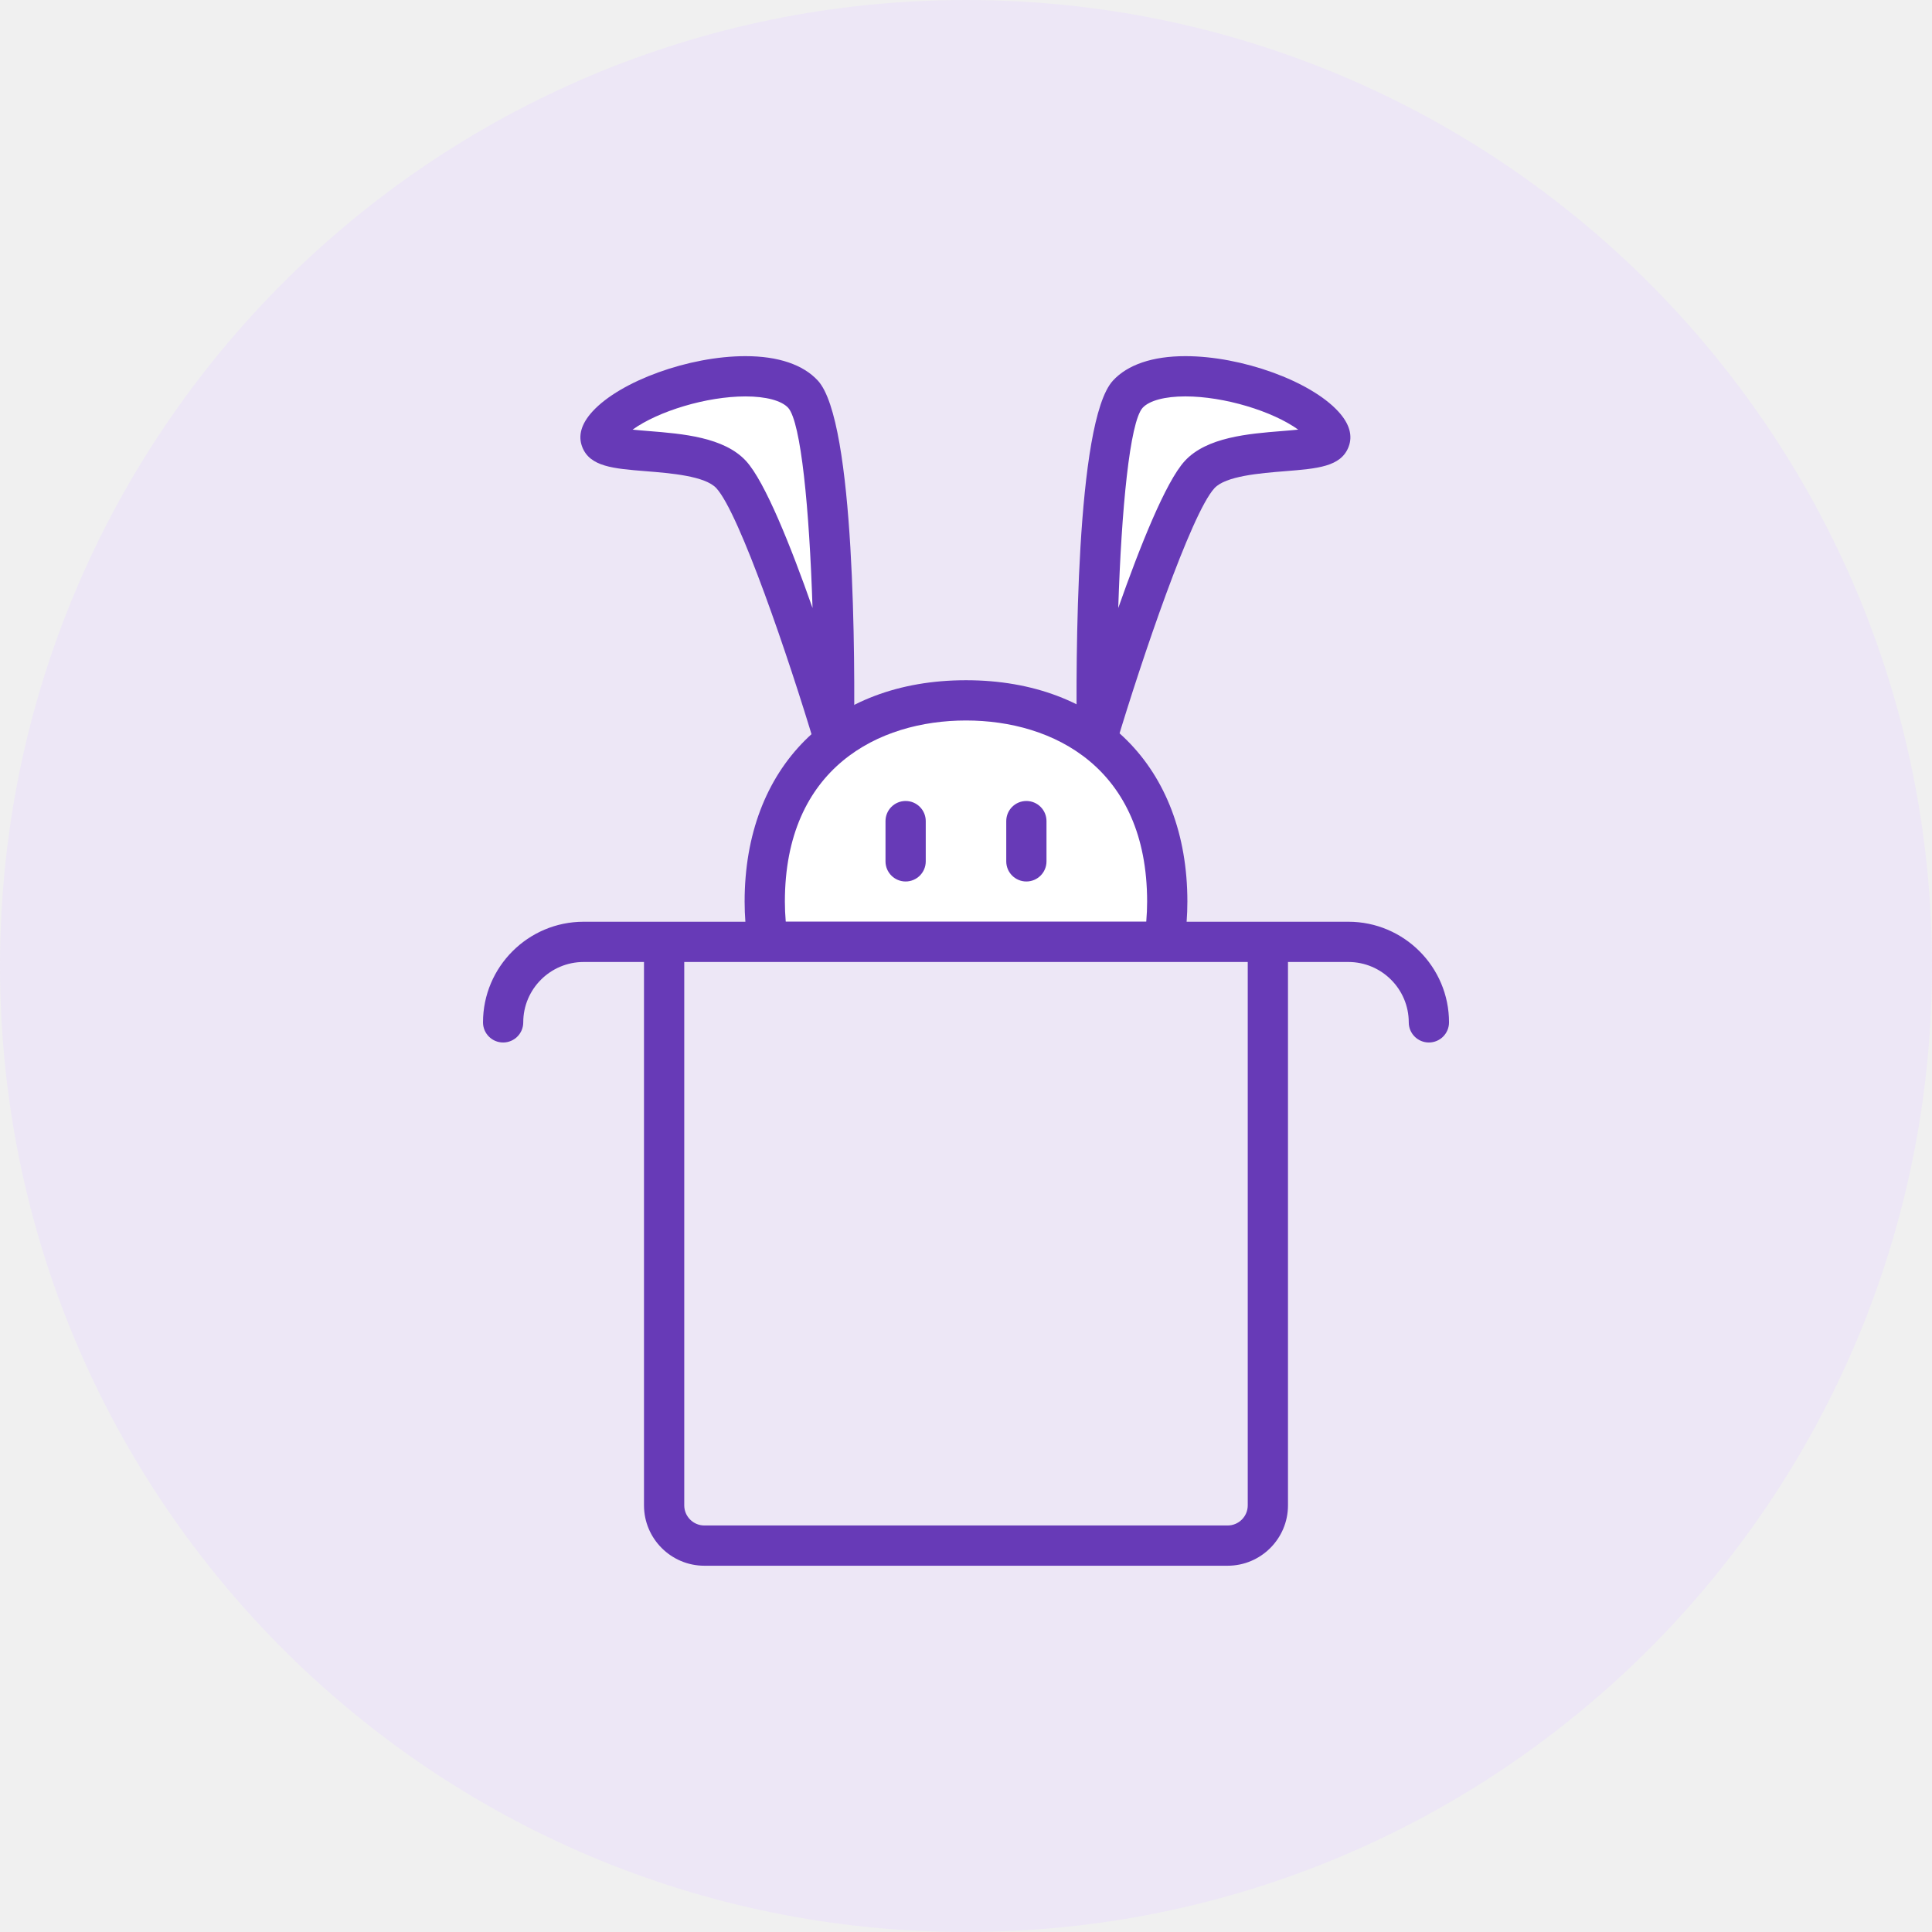
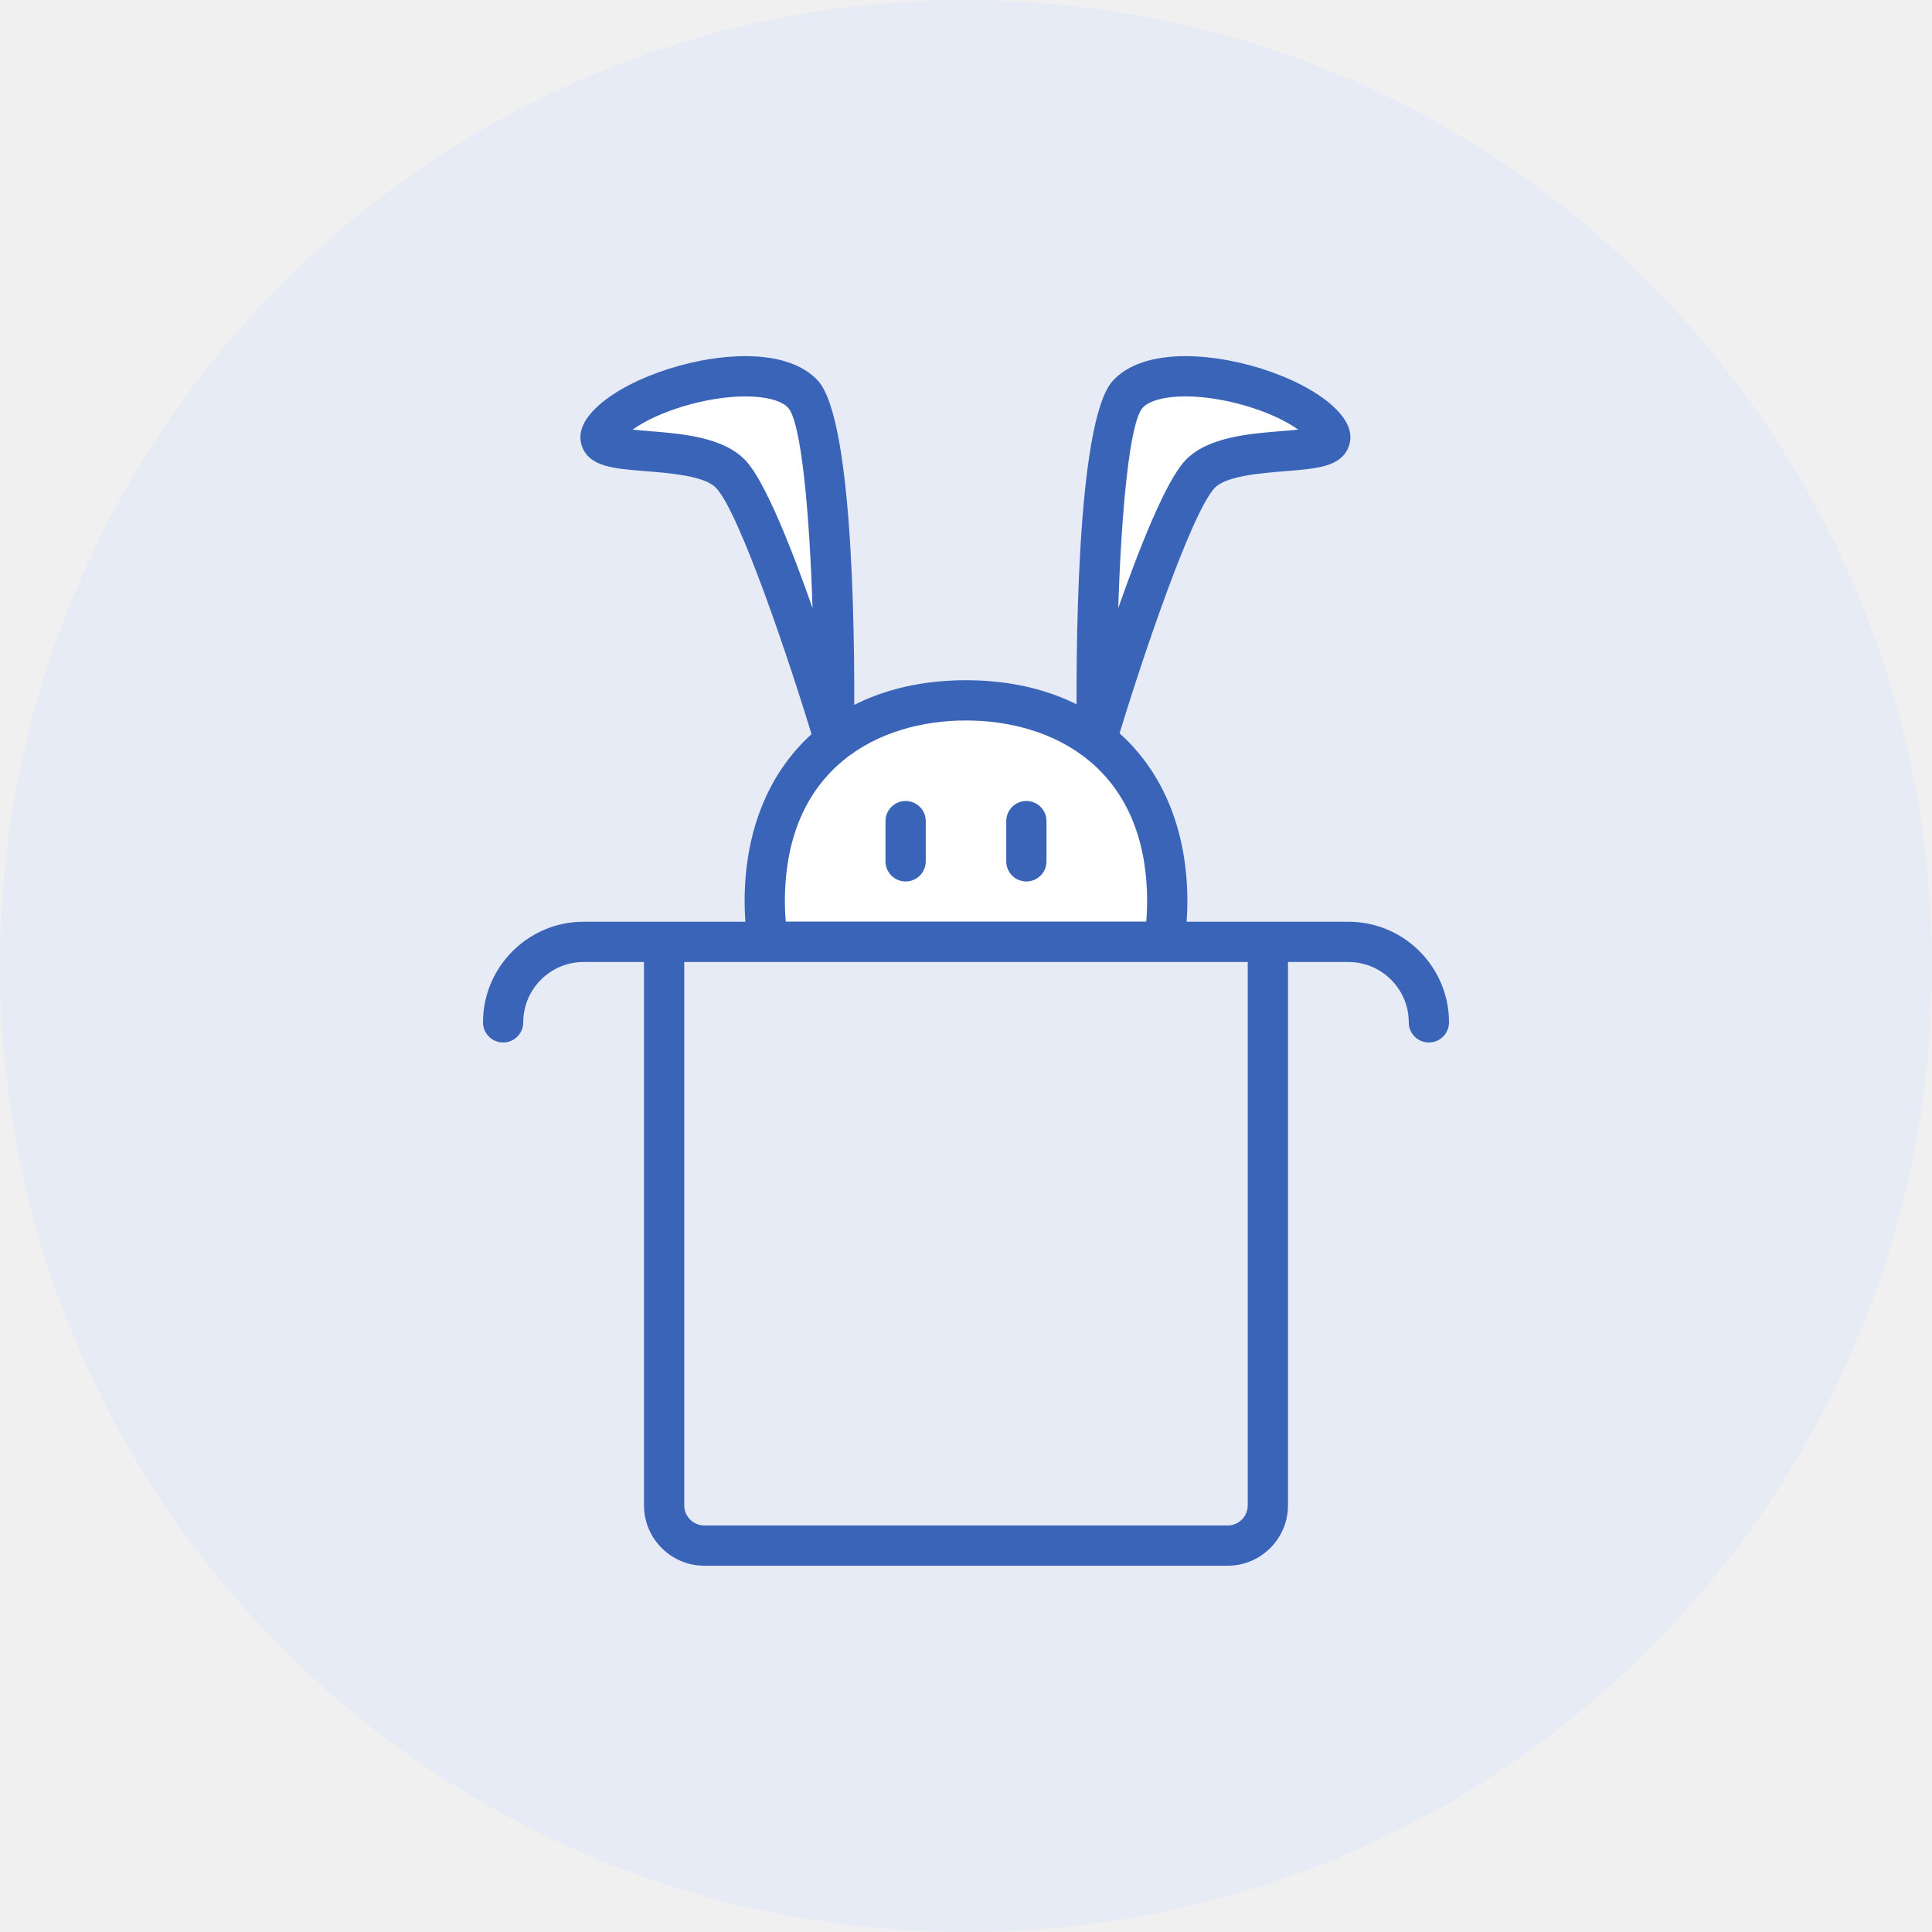
<svg xmlns="http://www.w3.org/2000/svg" width="200" height="200" viewBox="0 0 200 200">
  <g fill="none">
-     <circle fill="#EDE7F6" cx="100" cy="100" r="100" />
+     <circle fill="#e7ebf6" cx="100" cy="100" r="100" />
    <g>
      <path d="M83.131 40.814c-3.623-3.95-16.412-1.005-20.258 3.188s9.2 1.181 12.823 5.131c3.623 3.95 10.623 27.32 10.623 27.32s.435-31.69-3.188-35.639z" id="Shape" fill="#fff" />
-       <path d="M86.318 78.536c-.907 0-1.727-.594-1.994-1.485-2.653-8.859-7.76-23.89-10.164-26.511-1.164-1.27-4.73-1.555-7.334-1.764-3.339-.269-5.75-.462-6.549-2.496-.462-1.175-.104-2.415 1.06-3.686 2.897-3.158 10-5.725 15.833-5.725h.002c3.383 0 5.975.877 7.497 2.536 3.878 4.231 3.839 29.447 3.735 37.076-.014 1.028-.777 1.893-1.794 2.035l-.291.02zm-20.833-34.061c.557.058 1.154.106 1.674.148 3.475.279 7.8.626 10.073 3.102 1.969 2.146 4.645 8.859 6.881 15.215-.33-10.295-1.192-19.221-2.517-20.719-.692-.753-2.305-1.184-4.425-1.184-4.024 0-9.019 1.523-11.686 3.439z" id="Shape" fill="#673AB7" />
+       <path d="M86.318 78.536c-.907 0-1.727-.594-1.994-1.485-2.653-8.859-7.76-23.89-10.164-26.511-1.164-1.27-4.73-1.555-7.334-1.764-3.339-.269-5.75-.462-6.549-2.496-.462-1.175-.104-2.415 1.06-3.686 2.897-3.158 10-5.725 15.833-5.725h.002c3.383 0 5.975.877 7.497 2.536 3.878 4.231 3.839 29.447 3.735 37.076-.014 1.028-.777 1.893-1.794 2.035l-.291.02zm-20.833-34.061c.557.058 1.154.106 1.674.148 3.475.279 7.8.626 10.073 3.102 1.969 2.146 4.645 8.859 6.881 15.215-.33-10.295-1.192-19.221-2.517-20.719-.692-.753-2.305-1.184-4.425-1.184-4.024 0-9.019 1.523-11.686 3.439z" id="Shape" fill="#3a64b7" />
      <path d="M116.744 40.814c3.623-3.95 16.412-1.005 20.258 3.188s-9.2 1.181-12.823 5.131c-3.623 3.95-10.623 27.32-10.623 27.32s-.435-31.69 3.188-35.639z" id="Shape" fill="#fff" />
-       <path d="M113.558 78.536l-.291-.02c-1.017-.141-1.78-1.006-1.794-2.035-.104-7.628-.144-32.845 3.735-37.076 1.522-1.659 4.116-2.536 7.499-2.536h.002c5.833 0 12.933 2.569 15.828 5.725 1.166 1.27 1.522 2.51 1.06 3.686-.798 2.035-3.21 2.228-6.547 2.496-2.604.209-6.171.494-7.334 1.764-2.405 2.621-7.511 17.651-10.164 26.511-.267.891-1.086 1.485-1.994 1.485zm4.722-36.315c-1.326 1.498-2.189 10.426-2.519 20.721 2.238-6.357 4.913-13.072 6.883-15.218 2.271-2.476 6.596-2.823 10.073-3.102.519-.042 1.115-.09 1.672-.148-2.665-1.915-7.658-3.439-11.682-3.439-2.122 0-3.735.432-4.427 1.185z" id="Shape" fill="#673AB7" />
+       <path d="M113.558 78.536l-.291-.02c-1.017-.141-1.78-1.006-1.794-2.035-.104-7.628-.144-32.845 3.735-37.076 1.522-1.659 4.116-2.536 7.499-2.536h.002c5.833 0 12.933 2.569 15.828 5.725 1.166 1.27 1.522 2.51 1.06 3.686-.798 2.035-3.21 2.228-6.547 2.496-2.604.209-6.171.494-7.334 1.764-2.405 2.621-7.511 17.651-10.164 26.511-.267.891-1.086 1.485-1.994 1.485zm4.722-36.315c-1.326 1.498-2.189 10.426-2.519 20.721 2.238-6.357 4.913-13.072 6.883-15.218 2.271-2.476 6.596-2.823 10.073-3.102.519-.042 1.115-.09 1.672-.148-2.665-1.915-7.658-3.439-11.682-3.439-2.122 0-3.735.432-4.427 1.185z" id="Shape" fill="#3a64b7" />
      <path d="M120.522 97.501c.19-1.358.313-2.744.313-4.167 0-13.807-9.328-20.833-20.833-20.833-11.506 0-20.833 7.026-20.833 20.833 0 1.423.122 2.809.313 4.167h41.042z" id="Shape" fill="#fff" />
-       <path d="M120.522 99.584h-41.042c-1.038 0-1.919-.765-2.063-1.792-.224-1.595-.334-3.053-.334-4.458 0-13.921 8.995-22.917 22.917-22.917 13.922 0 22.917 8.996 22.917 22.917 0 1.398-.108 2.854-.332 4.455-.142 1.029-1.023 1.795-2.063 1.795zm-39.183-4.167h37.321c.059-.723.09-1.413.09-2.083 0-13.824-9.686-18.75-18.75-18.75s-18.75 4.926-18.75 18.75c0 .672.031 1.362.09 2.083z" id="Shape" fill="#673AB7" />
-       <path d="M68.751 97.501v58.333c0 2.301 1.865 4.167 4.167 4.167h54.167c2.301 0 4.167-1.865 4.167-4.167v-58.333h-62.5z" id="Shape" fill="#EDE7F6" />
-       <path d="M127.083 162.084h-54.167c-3.446 0-6.25-2.804-6.25-6.25v-58.333c0-1.151.932-2.083 2.083-2.083h62.5c1.152 0 2.083.933 2.083 2.083v58.333c0 3.446-2.804 6.25-6.25 6.25zm-56.25-62.5v56.25c0 1.148.934 2.083 2.083 2.083h54.167c1.149 0 2.083-.935 2.083-2.083v-56.25h-58.333zM93.75 91.251c-1.152 0-2.083-.933-2.083-2.083v-4.167c0-1.151.932-2.083 2.083-2.083 1.152 0 2.083.933 2.083 2.083v4.167c0 1.151-.932 2.083-2.083 2.083zM106.25 91.251c-1.152 0-2.083-.933-2.083-2.083v-4.167c0-1.151.932-2.083 2.083-2.083 1.152 0 2.083.933 2.083 2.083v4.167c0 1.151-.932 2.083-2.083 2.083zM147.917 107.918c-1.152 0-2.083-.933-2.083-2.083 0-3.446-2.804-6.25-6.25-6.25h-79.167c-3.446 0-6.25 2.804-6.25 6.25 0 1.151-.932 2.083-2.083 2.083-1.152 0-2.083-.933-2.083-2.083 0-5.743 4.673-10.417 10.417-10.417h79.167c5.743 0 10.417 4.673 10.417 10.417 0 1.151-.932 2.083-2.083 2.083z" fill="#673AB7" />
+       <path d="M120.522 99.584h-41.042c-1.038 0-1.919-.765-2.063-1.792-.224-1.595-.334-3.053-.334-4.458 0-13.921 8.995-22.917 22.917-22.917 13.922 0 22.917 8.996 22.917 22.917 0 1.398-.108 2.854-.332 4.455-.142 1.029-1.023 1.795-2.063 1.795zm-39.183-4.167h37.321c.059-.723.09-1.413.09-2.083 0-13.824-9.686-18.75-18.75-18.75s-18.75 4.926-18.75 18.75c0 .672.031 1.362.09 2.083z" id="Shape" fill="#3a64b7" />
+       <path d="M68.751 97.501v58.333c0 2.301 1.865 4.167 4.167 4.167h54.167c2.301 0 4.167-1.865 4.167-4.167v-58.333h-62.5z" id="Shape" fill="#e7ebf6" />
+       <path d="M127.083 162.084h-54.167c-3.446 0-6.25-2.804-6.25-6.25v-58.333c0-1.151.932-2.083 2.083-2.083h62.5c1.152 0 2.083.933 2.083 2.083v58.333c0 3.446-2.804 6.25-6.25 6.25zm-56.25-62.5v56.25c0 1.148.934 2.083 2.083 2.083h54.167c1.149 0 2.083-.935 2.083-2.083v-56.25h-58.333zM93.75 91.251c-1.152 0-2.083-.933-2.083-2.083v-4.167c0-1.151.932-2.083 2.083-2.083 1.152 0 2.083.933 2.083 2.083v4.167c0 1.151-.932 2.083-2.083 2.083zM106.25 91.251c-1.152 0-2.083-.933-2.083-2.083v-4.167c0-1.151.932-2.083 2.083-2.083 1.152 0 2.083.933 2.083 2.083v4.167c0 1.151-.932 2.083-2.083 2.083zM147.917 107.918c-1.152 0-2.083-.933-2.083-2.083 0-3.446-2.804-6.25-6.25-6.25h-79.167c-3.446 0-6.25 2.804-6.25 6.25 0 1.151-.932 2.083-2.083 2.083-1.152 0-2.083-.933-2.083-2.083 0-5.743 4.673-10.417 10.417-10.417h79.167c5.743 0 10.417 4.673 10.417 10.417 0 1.151-.932 2.083-2.083 2.083z" fill="#3a64b7" />
    </g>
  </g>
</svg>
